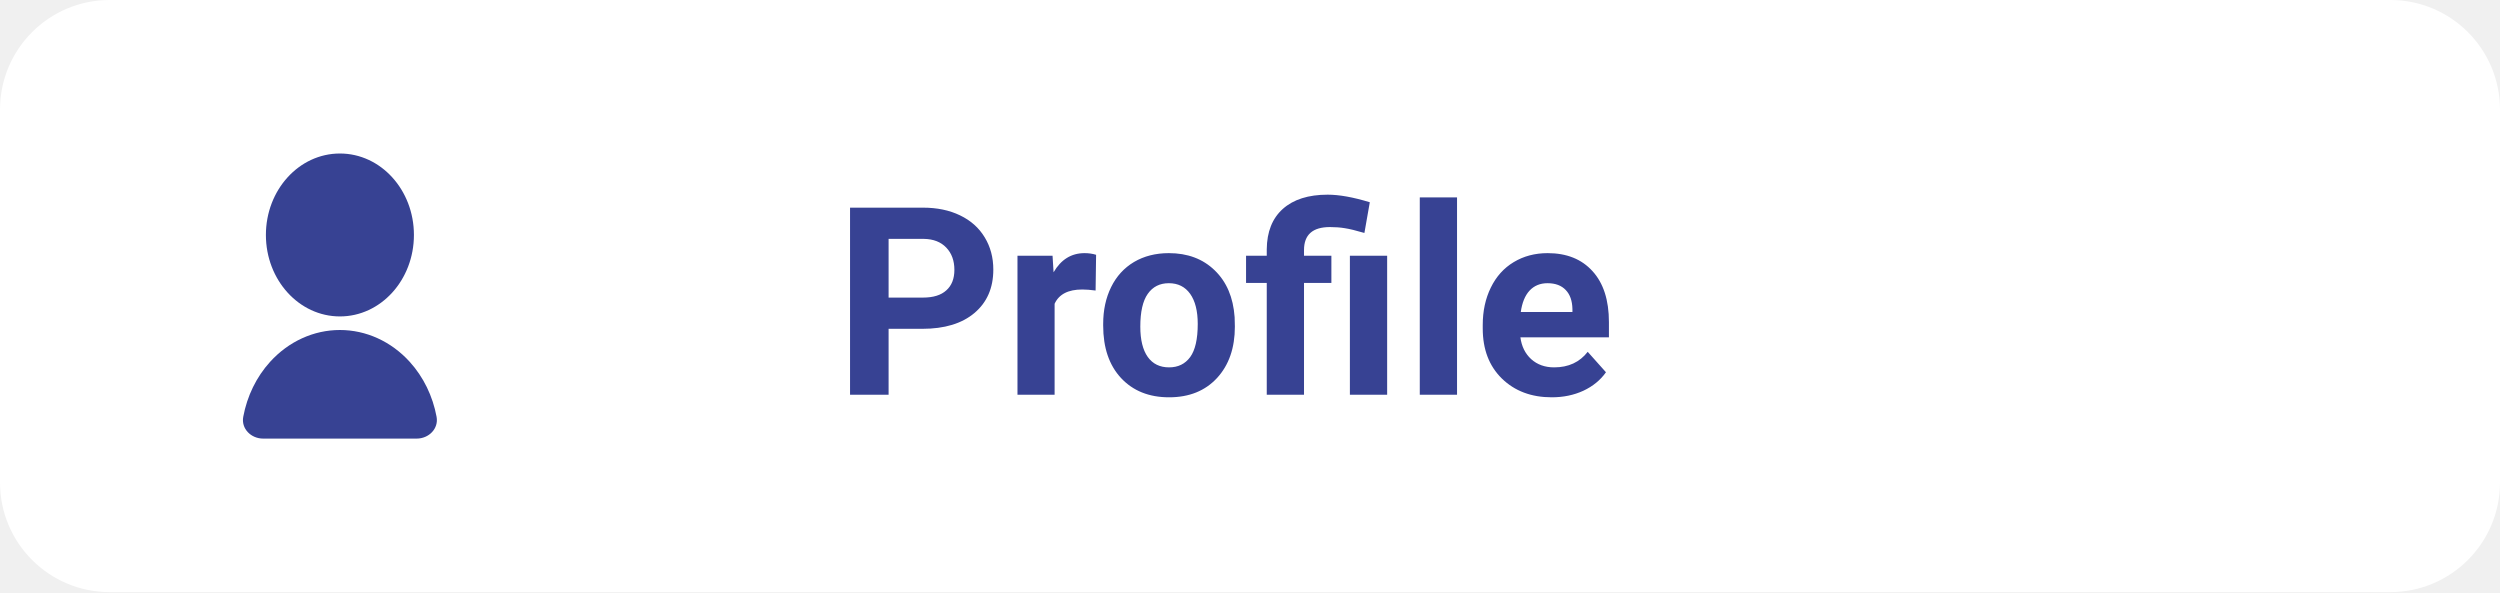
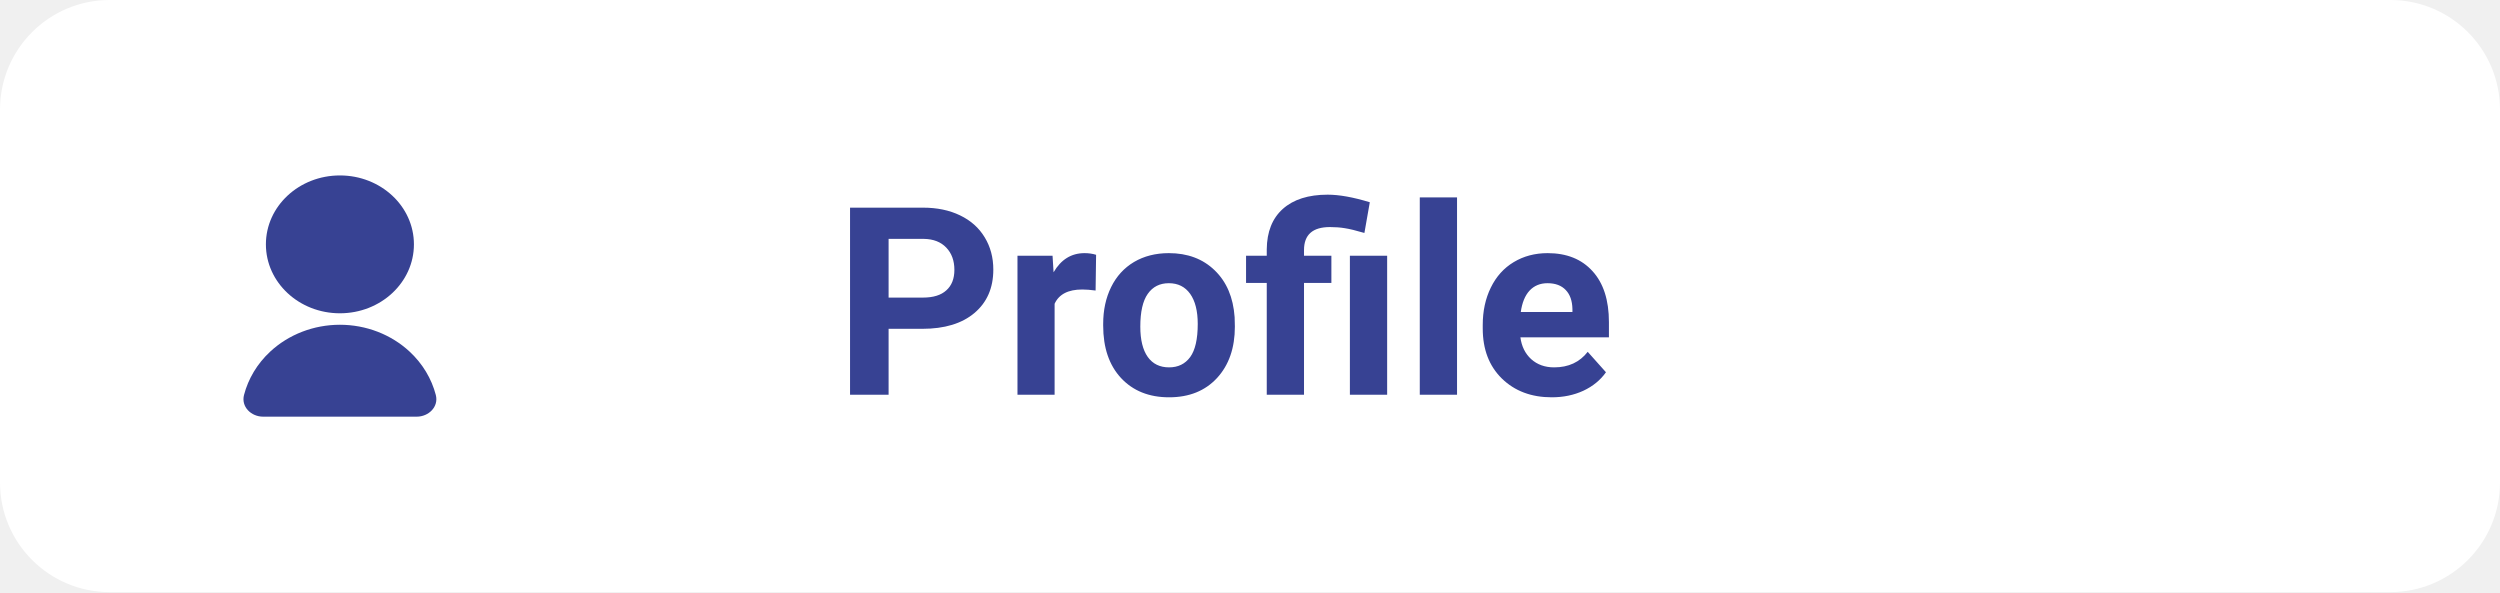
<svg xmlns="http://www.w3.org/2000/svg" width="114" height="27" viewBox="0 0 114 27" fill="none">
  <rect width="114" height="27" rx="5" fill="white" />
-   <path d="M12 20C11.448 20 10.991 19.549 11.092 19.006C11.267 18.063 11.69 17.189 12.318 16.498C13.162 15.569 14.306 15.048 15.5 15.048C16.694 15.048 17.838 15.569 18.682 16.498C19.31 17.189 19.733 18.063 19.908 19.006C20.009 19.549 19.552 20 19 20H12ZM15.5 14.429C13.635 14.429 12.125 12.766 12.125 10.714C12.125 8.662 13.635 7 15.5 7C17.365 7 18.875 8.662 18.875 10.714C18.875 12.766 17.365 14.429 15.5 14.429Z" fill="#374293" />
+   <path d="M12 19C11.448 19 10.988 18.545 11.127 18.011C11.32 17.27 11.729 16.585 12.318 16.037C13.162 15.251 14.306 14.809 15.5 14.809C16.694 14.809 17.838 15.251 18.682 16.037C19.271 16.585 19.68 17.27 19.873 18.011C20.012 18.545 19.552 19 19 19H12ZM15.5 14.286C13.635 14.286 12.125 12.879 12.125 11.143C12.125 9.406 13.635 8 15.5 8C17.365 8 18.875 9.406 18.875 11.143C18.875 12.879 17.365 14.286 15.5 14.286Z" fill="#374293" />
  <path d="M40.52 14.994V18H38.762V9.469H42.09C42.73 9.469 43.293 9.586 43.777 9.82C44.266 10.055 44.641 10.389 44.902 10.822C45.164 11.252 45.295 11.742 45.295 12.293C45.295 13.129 45.008 13.789 44.434 14.273C43.863 14.754 43.072 14.994 42.06 14.994H40.52ZM40.52 13.57H42.09C42.555 13.57 42.908 13.461 43.15 13.242C43.397 13.023 43.52 12.711 43.52 12.305C43.52 11.887 43.397 11.549 43.15 11.291C42.904 11.033 42.565 10.9 42.131 10.893H40.52V13.57ZM49.959 13.248C49.728 13.217 49.525 13.201 49.35 13.201C48.709 13.201 48.289 13.418 48.09 13.852V18H46.397V11.66H47.996L48.043 12.416C48.383 11.834 48.853 11.543 49.455 11.543C49.643 11.543 49.818 11.568 49.982 11.619L49.959 13.248ZM50.305 14.771C50.305 14.143 50.426 13.582 50.668 13.09C50.91 12.598 51.258 12.217 51.711 11.947C52.168 11.678 52.697 11.543 53.299 11.543C54.154 11.543 54.852 11.805 55.391 12.328C55.934 12.852 56.236 13.562 56.299 14.461L56.31 14.895C56.31 15.867 56.039 16.648 55.496 17.238C54.953 17.824 54.225 18.117 53.31 18.117C52.397 18.117 51.666 17.824 51.119 17.238C50.576 16.652 50.305 15.855 50.305 14.848V14.771ZM51.998 14.895C51.998 15.496 52.111 15.957 52.338 16.277C52.565 16.594 52.889 16.752 53.31 16.752C53.721 16.752 54.041 16.596 54.272 16.283C54.502 15.967 54.617 15.463 54.617 14.771C54.617 14.182 54.502 13.725 54.272 13.4C54.041 13.076 53.717 12.914 53.299 12.914C52.885 12.914 52.565 13.076 52.338 13.4C52.111 13.721 51.998 14.219 51.998 14.895ZM57.764 18V12.902H56.82V11.66H57.764V11.367C57.772 10.57 58.016 9.957 58.496 9.527C58.98 9.094 59.662 8.877 60.541 8.877C61.068 8.877 61.709 8.992 62.463 9.223L62.217 10.623C61.834 10.51 61.537 10.438 61.326 10.406C61.115 10.371 60.889 10.354 60.647 10.354C59.857 10.354 59.463 10.703 59.463 11.402V11.66H60.711V12.902H59.463V18H57.764ZM63.254 18H61.555V11.66H63.254V18ZM66.441 18H64.742V9H66.441V18ZM70.76 18.117C69.83 18.117 69.072 17.832 68.486 17.262C67.904 16.691 67.613 15.932 67.613 14.982V14.818C67.613 14.182 67.736 13.613 67.982 13.113C68.228 12.609 68.576 12.223 69.025 11.953C69.478 11.68 69.994 11.543 70.572 11.543C71.439 11.543 72.121 11.816 72.617 12.363C73.117 12.91 73.367 13.685 73.367 14.69V15.381H69.33C69.385 15.795 69.549 16.127 69.822 16.377C70.1 16.627 70.449 16.752 70.871 16.752C71.523 16.752 72.033 16.516 72.4 16.043L73.232 16.975C72.978 17.334 72.635 17.615 72.201 17.818C71.768 18.018 71.287 18.117 70.76 18.117ZM70.566 12.914C70.231 12.914 69.957 13.027 69.746 13.254C69.539 13.48 69.406 13.805 69.348 14.227H71.703V14.092C71.695 13.717 71.594 13.428 71.398 13.225C71.203 13.018 70.926 12.914 70.566 12.914Z" fill="#374293" />
</svg>
